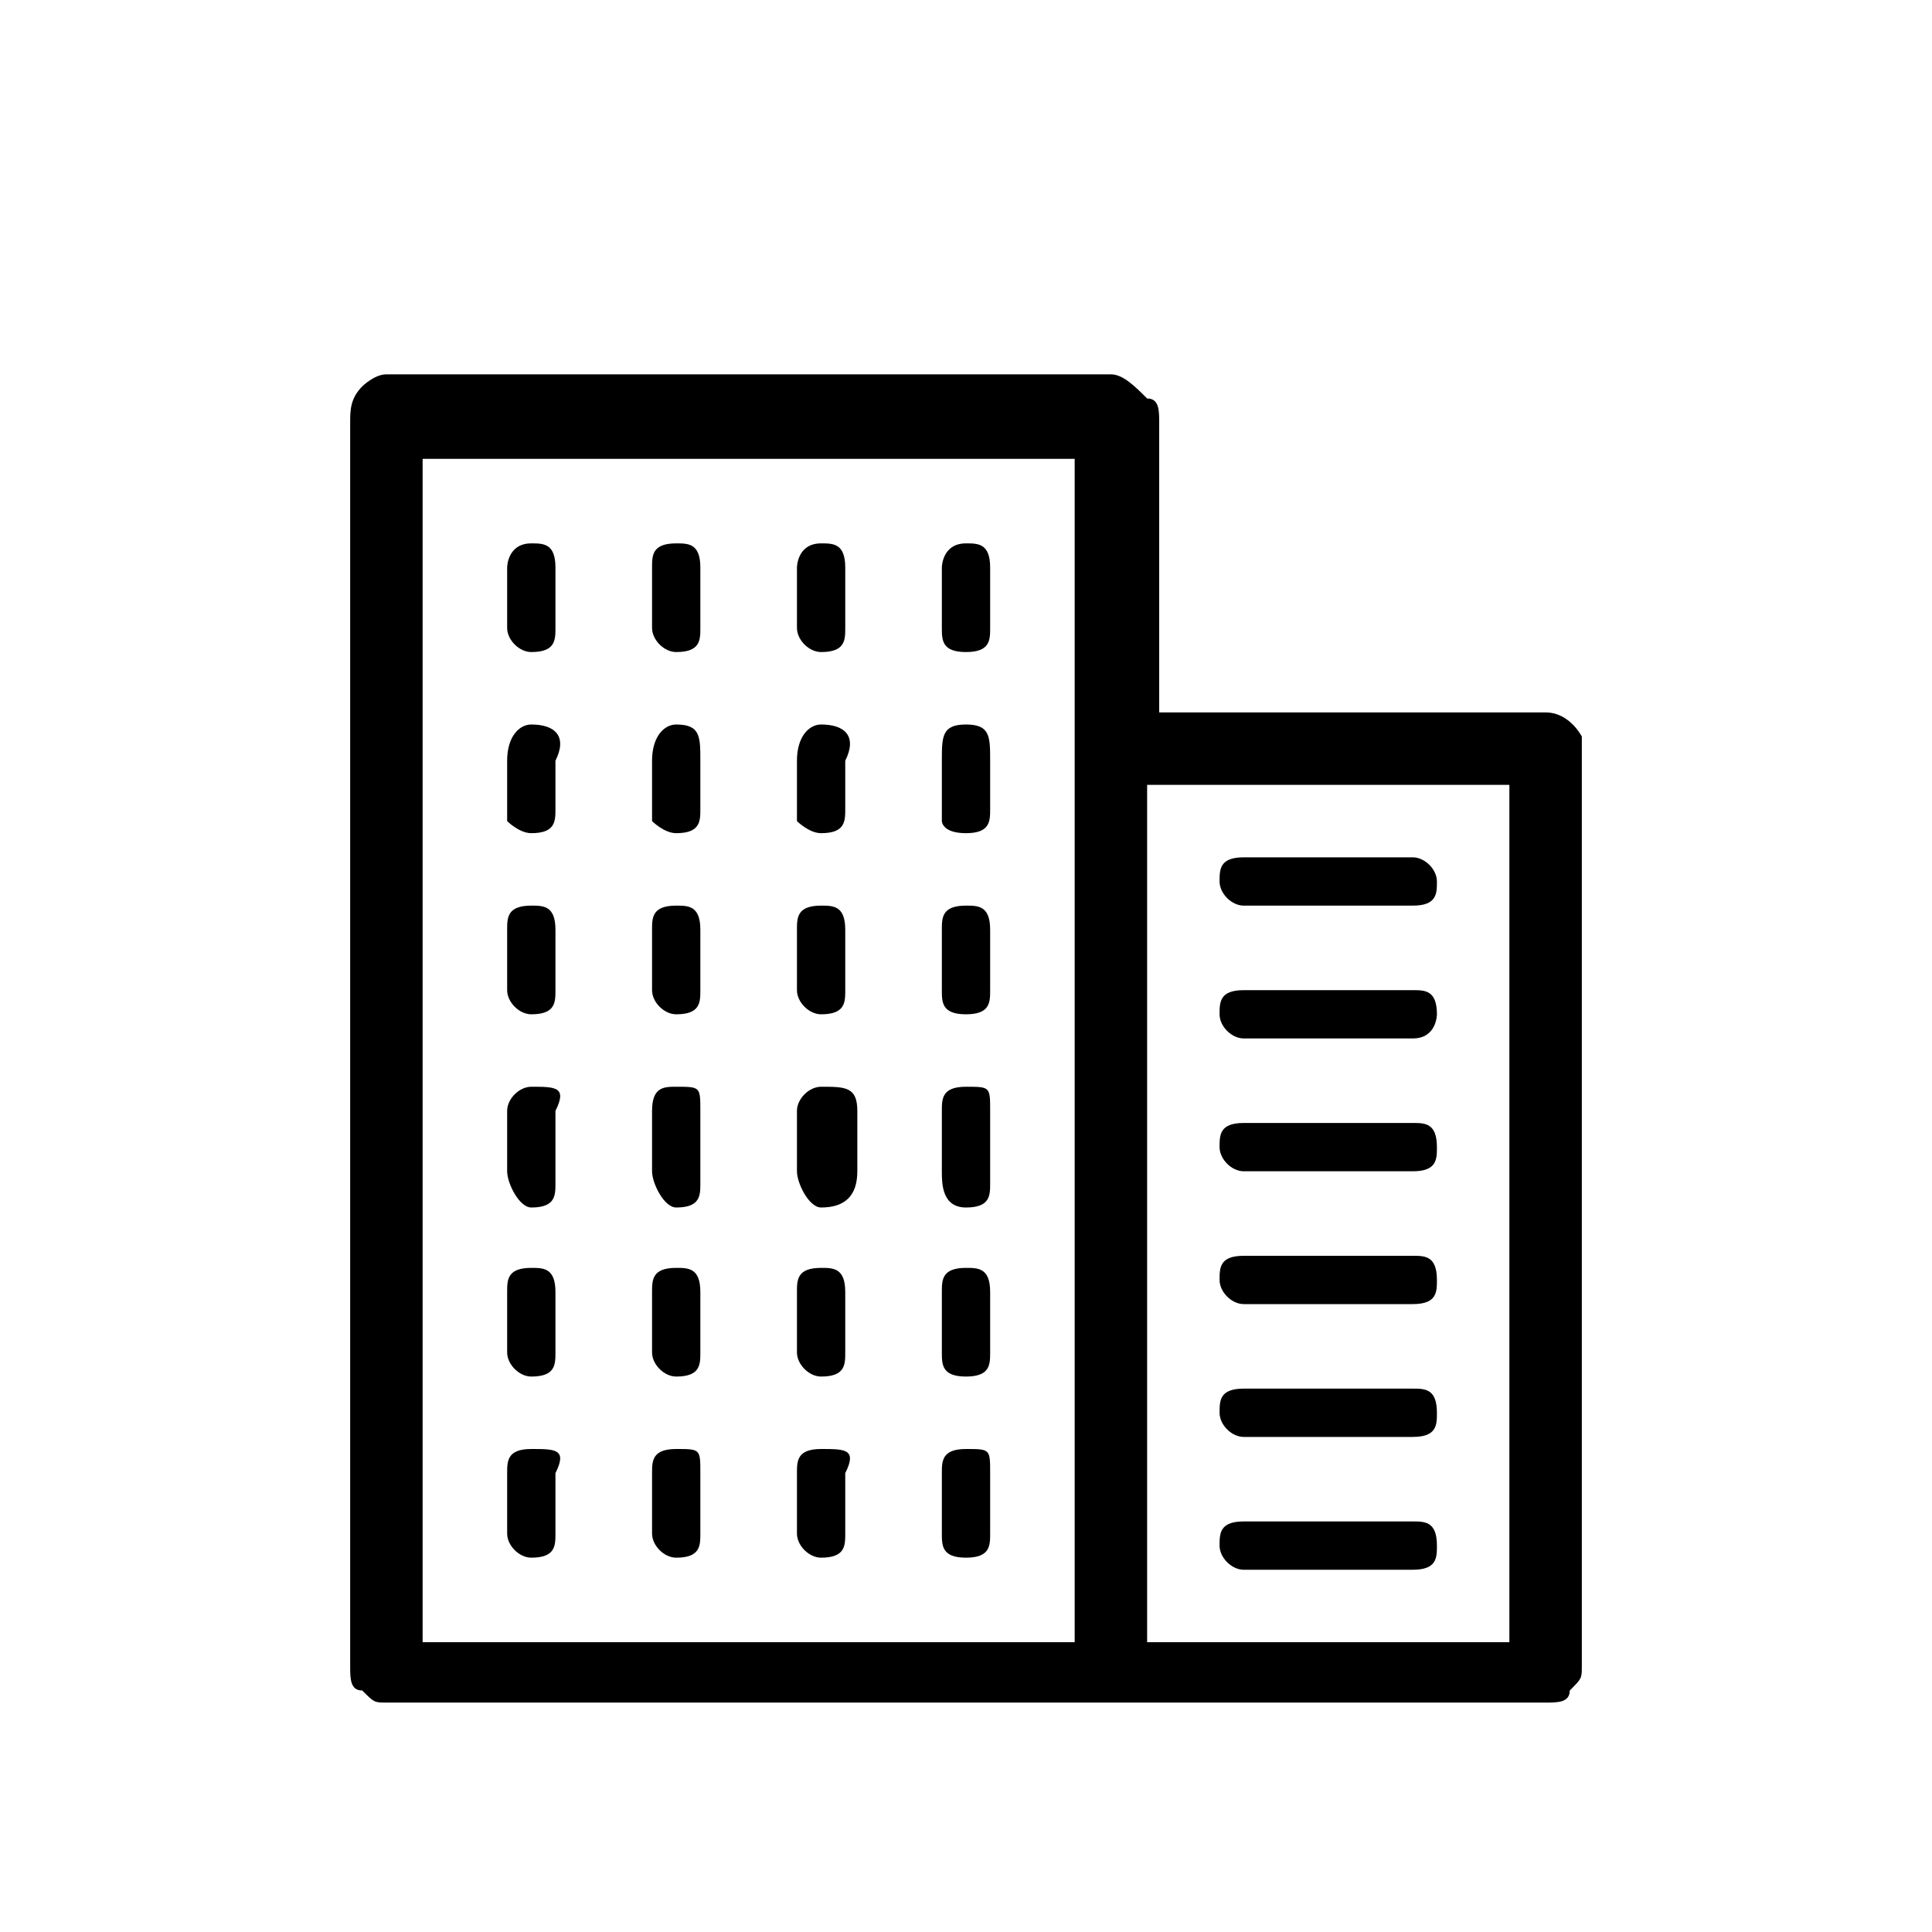
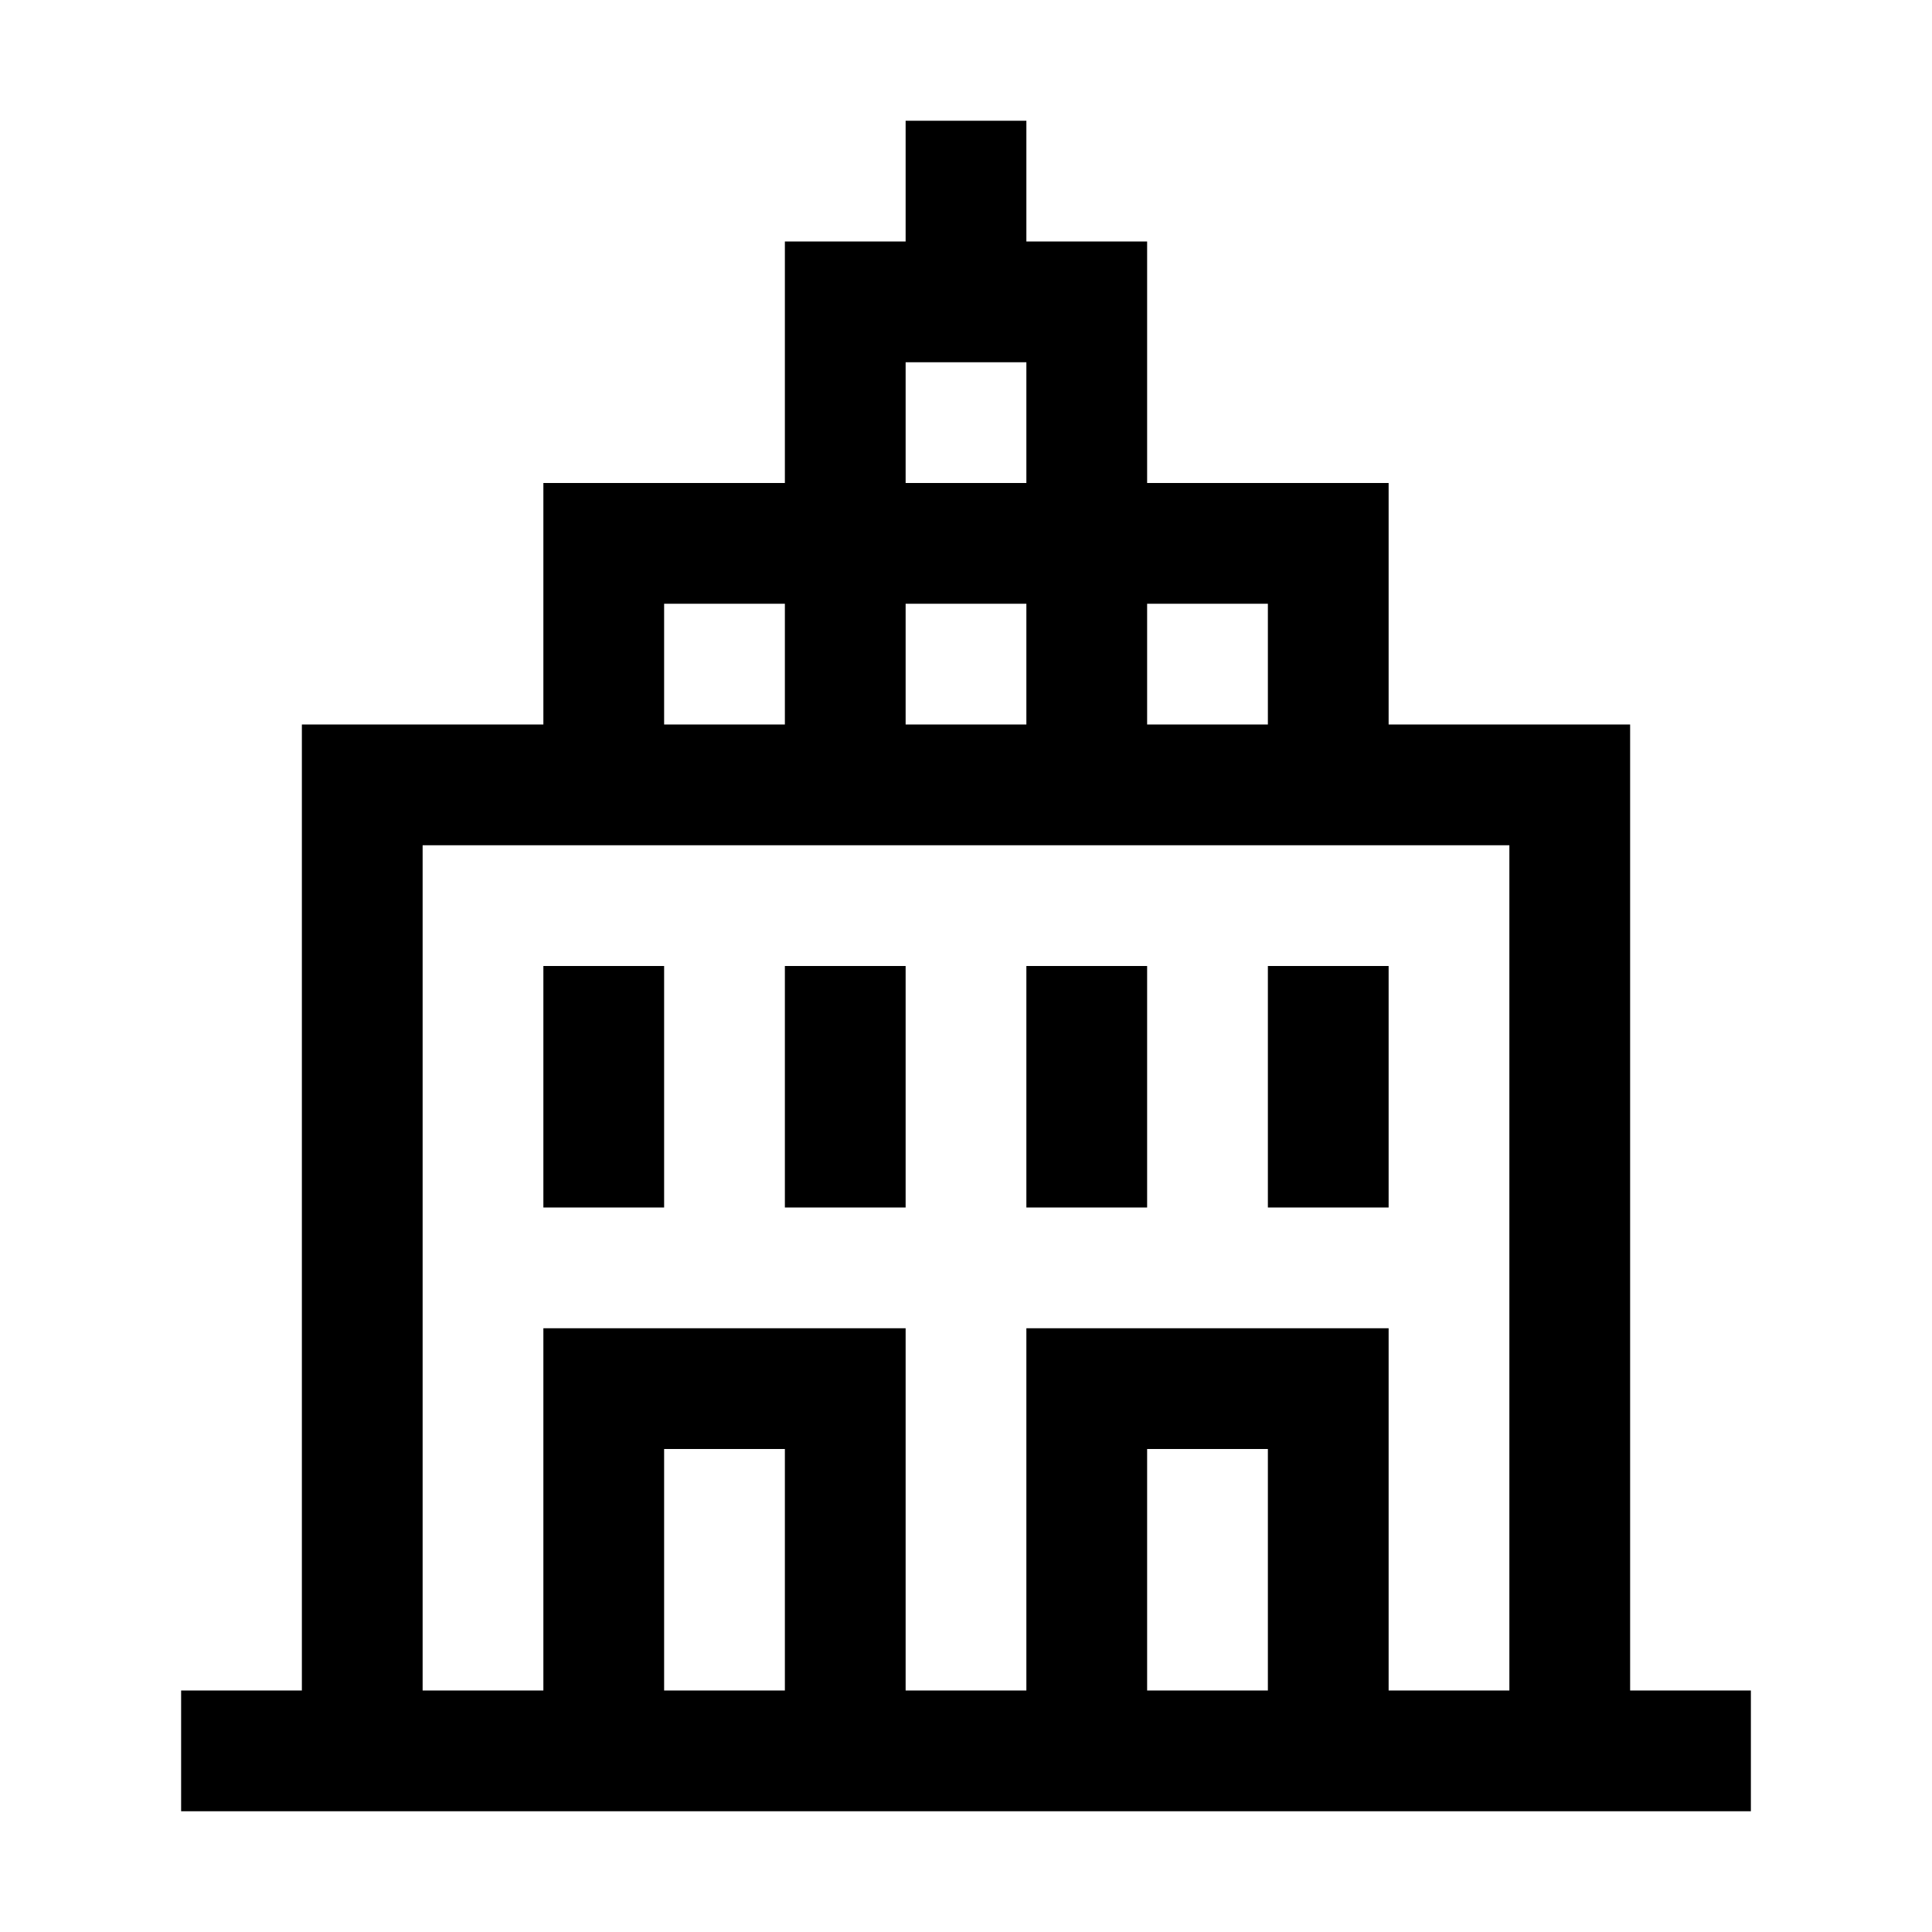
- <svg xmlns="http://www.w3.org/2000/svg" version="1.1" id="Layer_1" x="0px" y="0px" viewBox="0 0 16 16" style="enable-background:new 0 0 16 16;" xml:space="preserve">
-   <g>
-     <path d="M13.1,6.1c0,0-0.1-0.2-0.3-0.2H9.6V3.5c0-0.1,0-0.2-0.1-0.2C9.4,3.2,9.3,3.1,9.2,3.1h-6C3.1,3.1,3,3.2,3,3.2   C2.9,3.3,2.9,3.4,2.9,3.5v10.3c0,0.1,0,0.2,0.1,0.2c0.1,0.1,0.1,0.1,0.2,0.1h6h3.6c0.1,0,0.2,0,0.2-0.1c0.1-0.1,0.1-0.1,0.1-0.2   L13.1,6.1L13.1,6.1z M12.5,13.6h-3V6.5h3V13.6z M8.9,6.2v7.4H3.5l0-9.8h5.4V6.2z" />
-     <path d="M10.3,7.5h1.4c0.2,0,0.2-0.1,0.2-0.2c0-0.1-0.1-0.2-0.2-0.2h-1.4c-0.2,0-0.2,0.1-0.2,0.2C10.1,7.4,10.2,7.5,10.3,7.5z" />
-     <path d="M10.3,8.6h1.4c0.2,0,0.2-0.2,0.2-0.2c0-0.2-0.1-0.2-0.2-0.2h-1.4c-0.2,0-0.2,0.1-0.2,0.2C10.1,8.5,10.2,8.6,10.3,8.6z" />
-     <path d="M10.3,9.7h1.4c0.2,0,0.2-0.1,0.2-0.2c0-0.2-0.1-0.2-0.2-0.2h-1.4c-0.2,0-0.2,0.1-0.2,0.2C10.1,9.6,10.2,9.7,10.3,9.7z" />
-     <path d="M10.3,10.8h1.4c0.2,0,0.2-0.1,0.2-0.2c0-0.2-0.1-0.2-0.2-0.2h-1.4c-0.2,0-0.2,0.1-0.2,0.2C10.1,10.7,10.2,10.8,10.3,10.8z" />
-     <path d="M10.3,11.9h1.4c0.2,0,0.2-0.1,0.2-0.2c0-0.2-0.1-0.2-0.2-0.2h-1.4c-0.2,0-0.2,0.1-0.2,0.2C10.1,11.8,10.2,11.9,10.3,11.9z" />
-     <path d="M10.3,13h1.4c0.2,0,0.2-0.1,0.2-0.2c0-0.2-0.1-0.2-0.2-0.2h-1.4c-0.2,0-0.2,0.1-0.2,0.2C10.1,12.9,10.2,13,10.3,13z" />
-     <path d="M4.4,5.4c0.2,0,0.2-0.1,0.2-0.2V4.7c0-0.2-0.1-0.2-0.2-0.2c-0.2,0-0.2,0.2-0.2,0.2v0.5C4.2,5.3,4.3,5.4,4.4,5.4z" />
-     <path d="M5.6,5.4c0.2,0,0.2-0.1,0.2-0.2V4.7c0-0.2-0.1-0.2-0.2-0.2c-0.2,0-0.2,0.1-0.2,0.2v0.5C5.4,5.3,5.5,5.4,5.6,5.4z" />
-     <path d="M6.8,5.4c0.2,0,0.2-0.1,0.2-0.2V4.7c0-0.2-0.1-0.2-0.2-0.2c-0.2,0-0.2,0.2-0.2,0.2v0.5C6.6,5.3,6.7,5.4,6.8,5.4z" />
-     <path d="M8,5.4c0.2,0,0.2-0.1,0.2-0.2V4.7c0-0.2-0.1-0.2-0.2-0.2c-0.2,0-0.2,0.2-0.2,0.2v0.5C7.8,5.3,7.8,5.4,8,5.4z" />
-     <path d="M4.4,6.9c0.2,0,0.2-0.1,0.2-0.2V6.3C4.7,6.1,4.6,6,4.4,6C4.3,6,4.2,6.1,4.2,6.3v0.5C4.2,6.8,4.3,6.9,4.4,6.9z" />
-     <path d="M5.6,6.9c0.2,0,0.2-0.1,0.2-0.2V6.3C5.8,6.1,5.8,6,5.6,6C5.5,6,5.4,6.1,5.4,6.3v0.5C5.4,6.8,5.5,6.9,5.6,6.9z" />
-     <path d="M6.8,6.9c0.2,0,0.2-0.1,0.2-0.2V6.3C7.1,6.1,7,6,6.8,6C6.7,6,6.6,6.1,6.6,6.3v0.5C6.6,6.8,6.7,6.9,6.8,6.9z" />
-     <path d="M8,6.9c0.2,0,0.2-0.1,0.2-0.2V6.3C8.2,6.1,8.2,6,8,6C7.8,6,7.8,6.1,7.8,6.3v0.5C7.8,6.8,7.8,6.9,8,6.9z" />
-     <path d="M4.4,8.4c0.2,0,0.2-0.1,0.2-0.2V7.7c0-0.2-0.1-0.2-0.2-0.2c-0.2,0-0.2,0.1-0.2,0.2v0.5C4.2,8.3,4.3,8.4,4.4,8.4z" />
-     <path d="M5.6,8.4c0.2,0,0.2-0.1,0.2-0.2V7.7c0-0.2-0.1-0.2-0.2-0.2c-0.2,0-0.2,0.1-0.2,0.2v0.5C5.4,8.3,5.5,8.4,5.6,8.4z" />
-     <path d="M6.8,8.4c0.2,0,0.2-0.1,0.2-0.2V7.7c0-0.2-0.1-0.2-0.2-0.2c-0.2,0-0.2,0.1-0.2,0.2v0.5C6.6,8.3,6.7,8.4,6.8,8.4z" />
-     <path d="M8,8.4c0.2,0,0.2-0.1,0.2-0.2V7.7c0-0.2-0.1-0.2-0.2-0.2c-0.2,0-0.2,0.1-0.2,0.2v0.5C7.8,8.3,7.8,8.4,8,8.4z" />
-     <path d="M4.4,10c0.2,0,0.2-0.1,0.2-0.2V9.2C4.7,9,4.6,9,4.4,9C4.3,9,4.2,9.1,4.2,9.2v0.5C4.2,9.8,4.3,10,4.4,10z" />
-     <path d="M5.6,10c0.2,0,0.2-0.1,0.2-0.2V9.2C5.8,9,5.8,9,5.6,9C5.5,9,5.4,9,5.4,9.2v0.5C5.4,9.8,5.5,10,5.6,10z" />
-     <path d="M6.8,10C7,10,7.1,9.9,7.1,9.7V9.2C7.1,9,7,9,6.8,9C6.7,9,6.6,9.1,6.6,9.2v0.5C6.6,9.8,6.7,10,6.8,10z" />
-     <path d="M8,10c0.2,0,0.2-0.1,0.2-0.2V9.2C8.2,9,8.2,9,8,9C7.8,9,7.8,9.1,7.8,9.2v0.5C7.8,9.8,7.8,10,8,10z" />
-     <path d="M4.4,11.4c0.2,0,0.2-0.1,0.2-0.2v-0.5c0-0.2-0.1-0.2-0.2-0.2c-0.2,0-0.2,0.1-0.2,0.2v0.5C4.2,11.3,4.3,11.4,4.4,11.4z" />
-     <path d="M5.6,11.4c0.2,0,0.2-0.1,0.2-0.2v-0.5c0-0.2-0.1-0.2-0.2-0.2c-0.2,0-0.2,0.1-0.2,0.2v0.5C5.4,11.3,5.5,11.4,5.6,11.4z" />
-     <path d="M6.8,11.4c0.2,0,0.2-0.1,0.2-0.2v-0.5c0-0.2-0.1-0.2-0.2-0.2c-0.2,0-0.2,0.1-0.2,0.2v0.5C6.6,11.3,6.7,11.4,6.8,11.4z" />
-     <path d="M8,11.4c0.2,0,0.2-0.1,0.2-0.2v-0.5c0-0.2-0.1-0.2-0.2-0.2c-0.2,0-0.2,0.1-0.2,0.2v0.5C7.8,11.3,7.8,11.4,8,11.4z" />
-     <path d="M4.4,12.9c0.2,0,0.2-0.1,0.2-0.2v-0.5C4.7,12,4.6,12,4.4,12c-0.2,0-0.2,0.1-0.2,0.2v0.5C4.2,12.8,4.3,12.9,4.4,12.9z" />
-     <path d="M5.6,12.9c0.2,0,0.2-0.1,0.2-0.2v-0.5C5.8,12,5.8,12,5.6,12c-0.2,0-0.2,0.1-0.2,0.2v0.5C5.4,12.8,5.5,12.9,5.6,12.9z" />
-     <path d="M6.8,12.9c0.2,0,0.2-0.1,0.2-0.2v-0.5C7.1,12,7,12,6.8,12c-0.2,0-0.2,0.1-0.2,0.2v0.5C6.6,12.8,6.7,12.9,6.8,12.9z" />
-     <path d="M8,12.9c0.2,0,0.2-0.1,0.2-0.2v-0.5C8.2,12,8.2,12,8,12c-0.2,0-0.2,0.1-0.2,0.2v0.5C7.8,12.8,7.8,12.9,8,12.9z" />
-   </g>
+ <svg xmlns="http://www.w3.org/2000/svg" version="1.1" width="16" height="16" viewBox="0 0 16 16">
+   <path d="M13.5 14v-8h-2v-2h-2v-2h-1v-1h-1v1h-1v2h-2v2h-2v8h-1v1h13v-1h-1zM10.5 5v1h-1v-1h1zM7.5 5h1v1h-1v-1zM7.5 3h1v1h-1v-1zM5.5 5h1v1h-1v-1zM5.5 14v-2h1v2h-1zM9.5 14v-2h1v2h-1zM11.5 14v-3h-3v3h-1v-3h-3v3h-1v-7h9v7h-1zM8.5 8h1v2h-1v-2zM10.5 8h1v2h-1v-2zM6.5 8h1v2h-1v-2zM4.5 8h1v2h-1v-2z" />
</svg>
